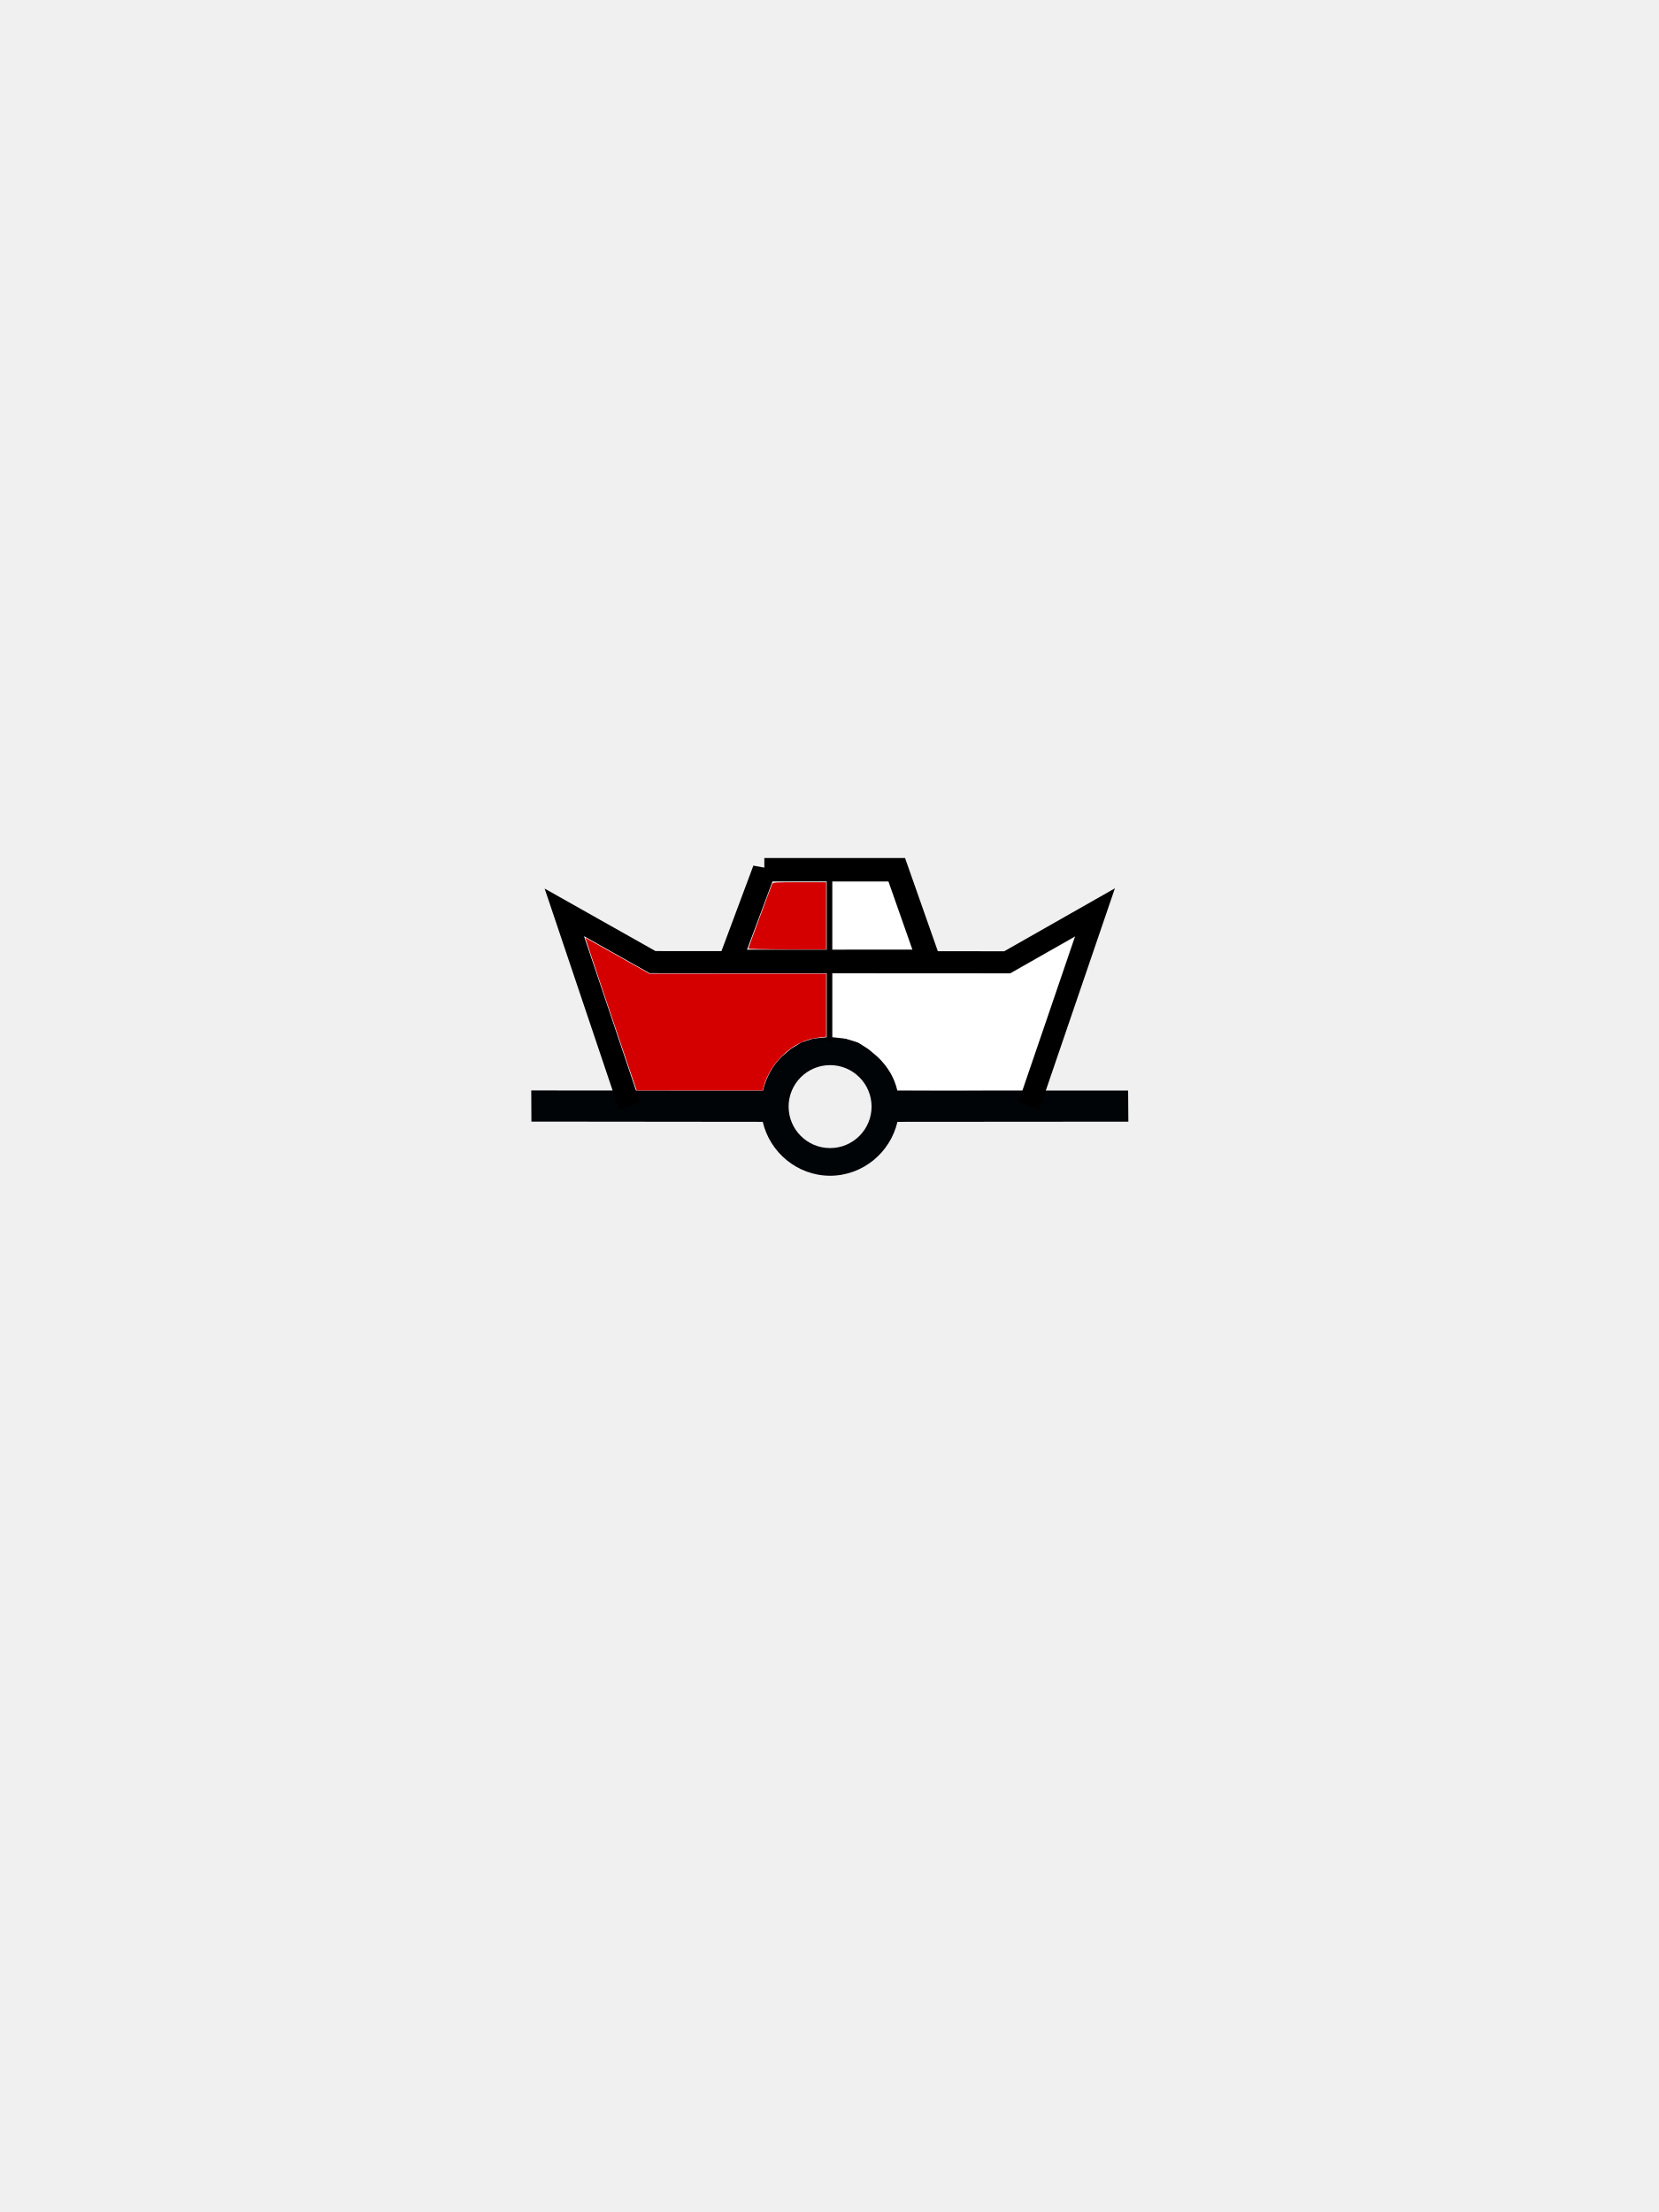
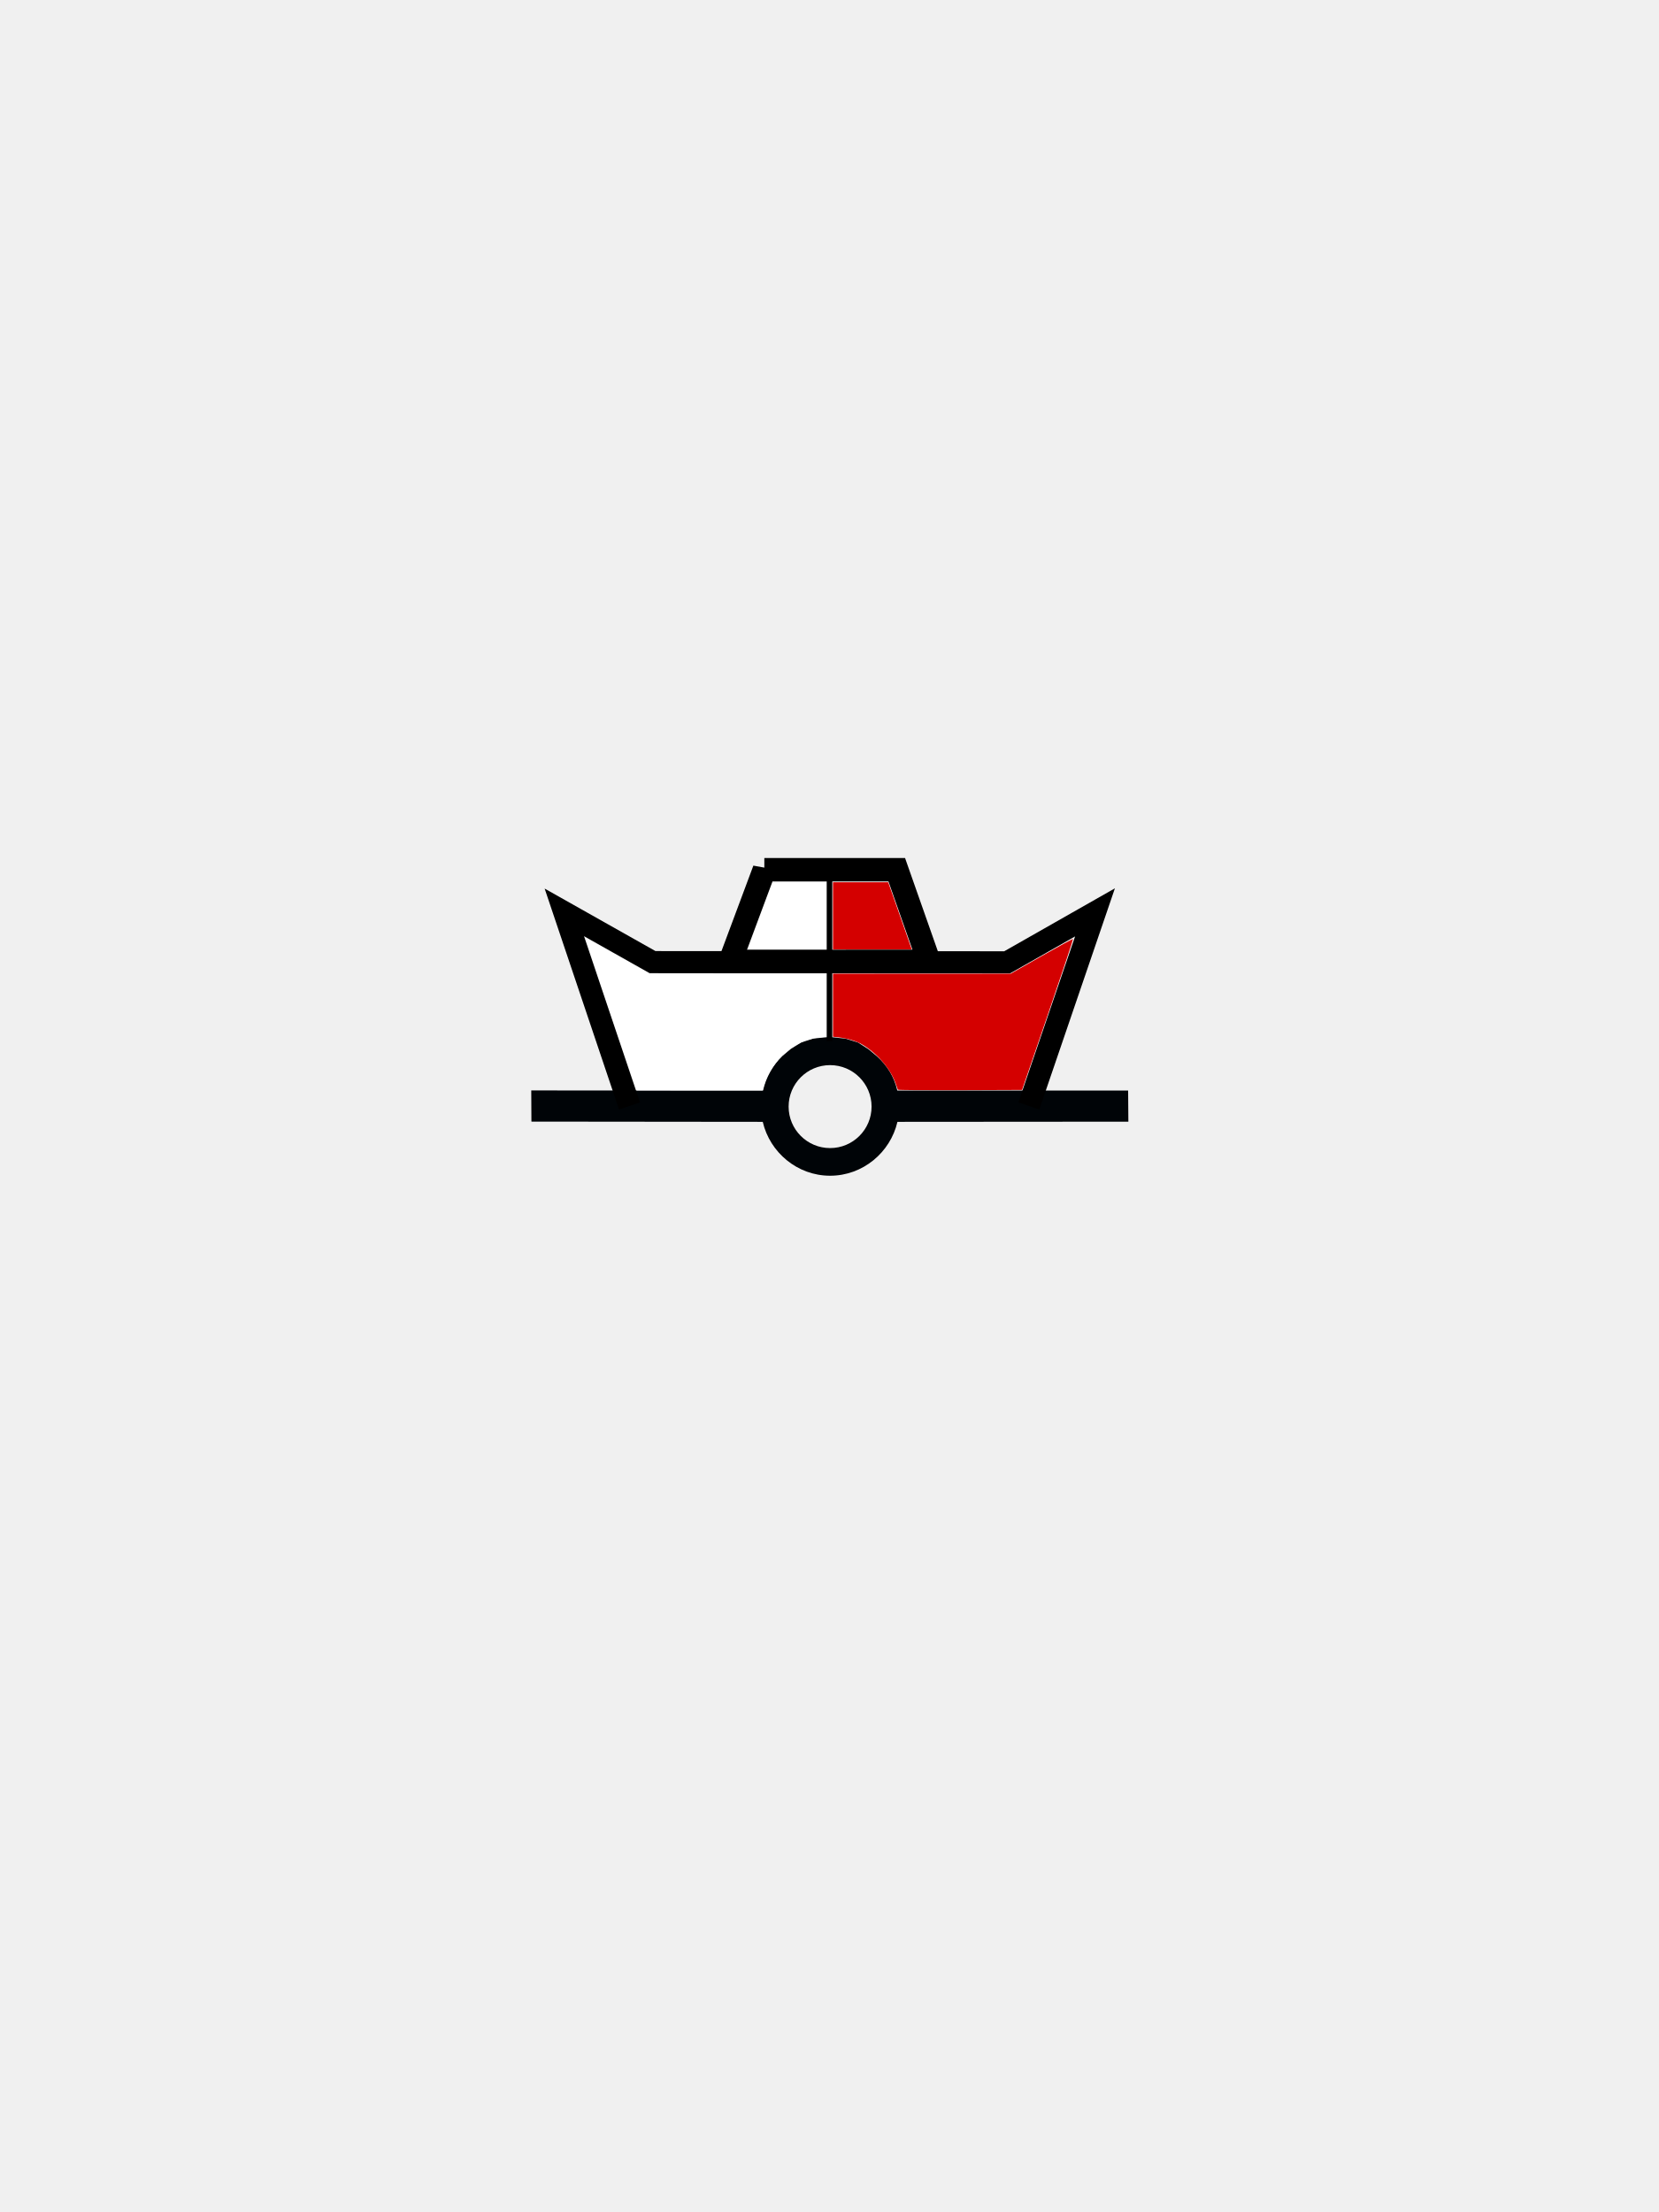
<svg xmlns="http://www.w3.org/2000/svg" version="1.0" width="300" height="400" id="svg2" style="display:inline">
  <defs id="defs4">
    </defs>
  <g transform="translate(0,80)" style="display:inline" id="g3129">
    <path id="path3132" d="m 141.451,110.985 c -1.705,1.649 -2.925,3.839 -3.478,6.224 l -41.906,-0.022 0.029,5.634 41.834,0.044 c 1.287,5.533 6.255,9.744 12.178,9.744 5.925,0 10.893,-4.208 12.178,-9.744 l 41.759,-0.031 -0.044,-5.634 -41.737,0.009 c -0.587,-2.529 -1.822,-4.511 -3.688,-6.197 l -1.524,-1.274 -1.882,-1.211 -2.302,-0.715 -2.91,-0.296 -2.864,0.285 -2.174,0.688 -1.911,1.185 -1.557,1.311 z m 8.656,1.624 c 4.14,0 7.5,3.36 7.5,7.5 0,4.14 -3.36,7.5 -7.5,7.5 -4.14,0 -7.5,-3.36 -7.5,-7.5 0,-4.14 3.36,-7.5 7.5,-7.5 z" style="fill:#000407;fill-opacity:1;fill-rule:evenodd;stroke:none;display:inline" />
    <path id="path3134" d="m 138.217,77.275 23.944,0 5.827,16.563 -35.959,0.021 6.188,-16.585 0,-4e-5 z" style="fill:none;stroke:#000000;stroke-width:4.237;stroke-linecap:butt;stroke-linejoin:miter;stroke-miterlimit:4;stroke-opacity:1;stroke-dasharray:none" />
    <path id="path3136" d="m 113.834,119.993 -11.787,-35.008 15.957,8.998 64.123,0.036 15.884,-9.034 -11.963,35.008" style="fill:none;stroke:#000000;stroke-width:4;stroke-linecap:butt;stroke-linejoin:miter;stroke-miterlimit:4;stroke-opacity:1;stroke-dasharray:none" />
    <rect style="fill:#000000;fill-opacity:1;stroke:#a30075;stroke-width:0;stroke-miterlimit:4;stroke-opacity:1;stroke-dasharray:none" id="rect3138" width="1" height="29.544" x="149.5" y="78.736" />
-     <path style="fill:#d40000;fill-opacity:1;stroke:#a30075;stroke-width:0;stroke-miterlimit:4;stroke-opacity:1;stroke-dasharray:none" d="m 113.797,193.271 c -2.433,-7.113 -7.997,-23.705 -7.949,-23.705 0.026,0 2.642,1.465 5.814,3.255 l 5.767,3.255 15.985,0 15.985,0 0,5.697 0,5.697 -1.185,0.127 c -2.577,0.276 -4.779,1.359 -6.792,3.34 -1.522,1.498 -2.777,3.571 -3.277,5.414 l -0.227,0.836 -11.391,0 -11.391,0 -1.339,-3.914 0,0 z" id="path3908" transform="translate(0,-80)" />
-     <path style="fill:#d40000;fill-opacity:1;stroke:#a30075;stroke-width:0;stroke-miterlimit:4;stroke-opacity:1;stroke-dasharray:none" d="m 135.325,171.525 c 0,-0.116 3.721,-10.193 4.313,-11.68 0.113,-0.283 0.516,-0.308 4.942,-0.308 l 4.819,0 0,6.069 0,6.069 -7.037,0 c -3.87,0 -7.037,-0.068 -7.037,-0.151 z" id="path3910" transform="translate(0,-80)" />
-     <path style="fill:#ffffff;fill-opacity:1;stroke:#a30075;stroke-width:0;stroke-miterlimit:4;stroke-opacity:1;stroke-dasharray:none" d="m 150.63,165.607 0,-6.069 4.99,0 4.99,0 1.1,3.123 c 0.605,1.717 1.563,4.449 2.129,6.069 l 1.029,2.947 -7.119,0 -7.119,0 0,-6.069 z" id="path3912" transform="translate(0,-80)" />
-     <path style="fill:#ffffff;fill-opacity:1;stroke:#a30075;stroke-width:0;stroke-miterlimit:4;stroke-opacity:1;stroke-dasharray:none" d="m 162.363,197.054 c -0.042,-0.073 -0.177,-0.45 -0.299,-0.837 -0.877,-2.762 -3.353,-5.704 -6.213,-7.38 -0.95,-0.557 -2.716,-1.089 -4.121,-1.243 l -1.1,-0.12 0,-5.7 0,-5.7 16.07,0 16.07,0 5.586,-3.178 c 3.072,-1.748 5.627,-3.137 5.677,-3.088 0.05,0.05 -2.003,6.21 -4.562,13.689 l -4.652,13.599 -11.19,0.045 c -6.154,0.025 -11.224,-0.015 -11.266,-0.088 l 0,0 z" id="path3914" transform="translate(0,-80)" />
+     <path style="fill:#ffffff;fill-opacity:1;stroke:#a30075;stroke-width:0;stroke-miterlimit:4;stroke-opacity:1;stroke-dasharray:none" d="m 113.797,193.271 c -2.433,-7.113 -7.997,-23.705 -7.949,-23.705 0.026,0 2.642,1.465 5.814,3.255 l 5.767,3.255 15.985,0 15.985,0 0,5.697 0,5.697 -1.185,0.127 c -2.577,0.276 -4.779,1.359 -6.792,3.34 -1.522,1.498 -2.777,3.571 -3.277,5.414 l -0.227,0.836 -11.391,0 -11.391,0 -1.339,-3.914 0,0 z" id="path3908" transform="translate(0,-80)" />
+     <path style="fill:#ffffff;fill-opacity:1;stroke:#a30075;stroke-width:0;stroke-miterlimit:4;stroke-opacity:1;stroke-dasharray:none" d="m 135.325,171.525 c 0,-0.116 3.721,-10.193 4.313,-11.68 0.113,-0.283 0.516,-0.308 4.942,-0.308 l 4.819,0 0,6.069 0,6.069 -7.037,0 c -3.87,0 -7.037,-0.068 -7.037,-0.151 z" id="path3910" transform="translate(0,-80)" />
+     <path style="fill:#d40000;fill-opacity:1;stroke:#a30075;stroke-width:0;stroke-miterlimit:4;stroke-opacity:1;stroke-dasharray:none" d="m 150.63,165.607 0,-6.069 4.99,0 4.99,0 1.1,3.123 c 0.605,1.717 1.563,4.449 2.129,6.069 l 1.029,2.947 -7.119,0 -7.119,0 0,-6.069 z" id="path3912" transform="translate(0,-80)" />
+     <path style="fill:#d40000;fill-opacity:1;stroke:#a30075;stroke-width:0;stroke-miterlimit:4;stroke-opacity:1;stroke-dasharray:none" d="m 162.363,197.054 c -0.042,-0.073 -0.177,-0.45 -0.299,-0.837 -0.877,-2.762 -3.353,-5.704 -6.213,-7.38 -0.95,-0.557 -2.716,-1.089 -4.121,-1.243 l -1.1,-0.12 0,-5.7 0,-5.7 16.07,0 16.07,0 5.586,-3.178 c 3.072,-1.748 5.627,-3.137 5.677,-3.088 0.05,0.05 -2.003,6.21 -4.562,13.689 l -4.652,13.599 -11.19,0.045 c -6.154,0.025 -11.224,-0.015 -11.266,-0.088 l 0,0 z" id="path3914" transform="translate(0,-80)" />
  </g>
</svg>
